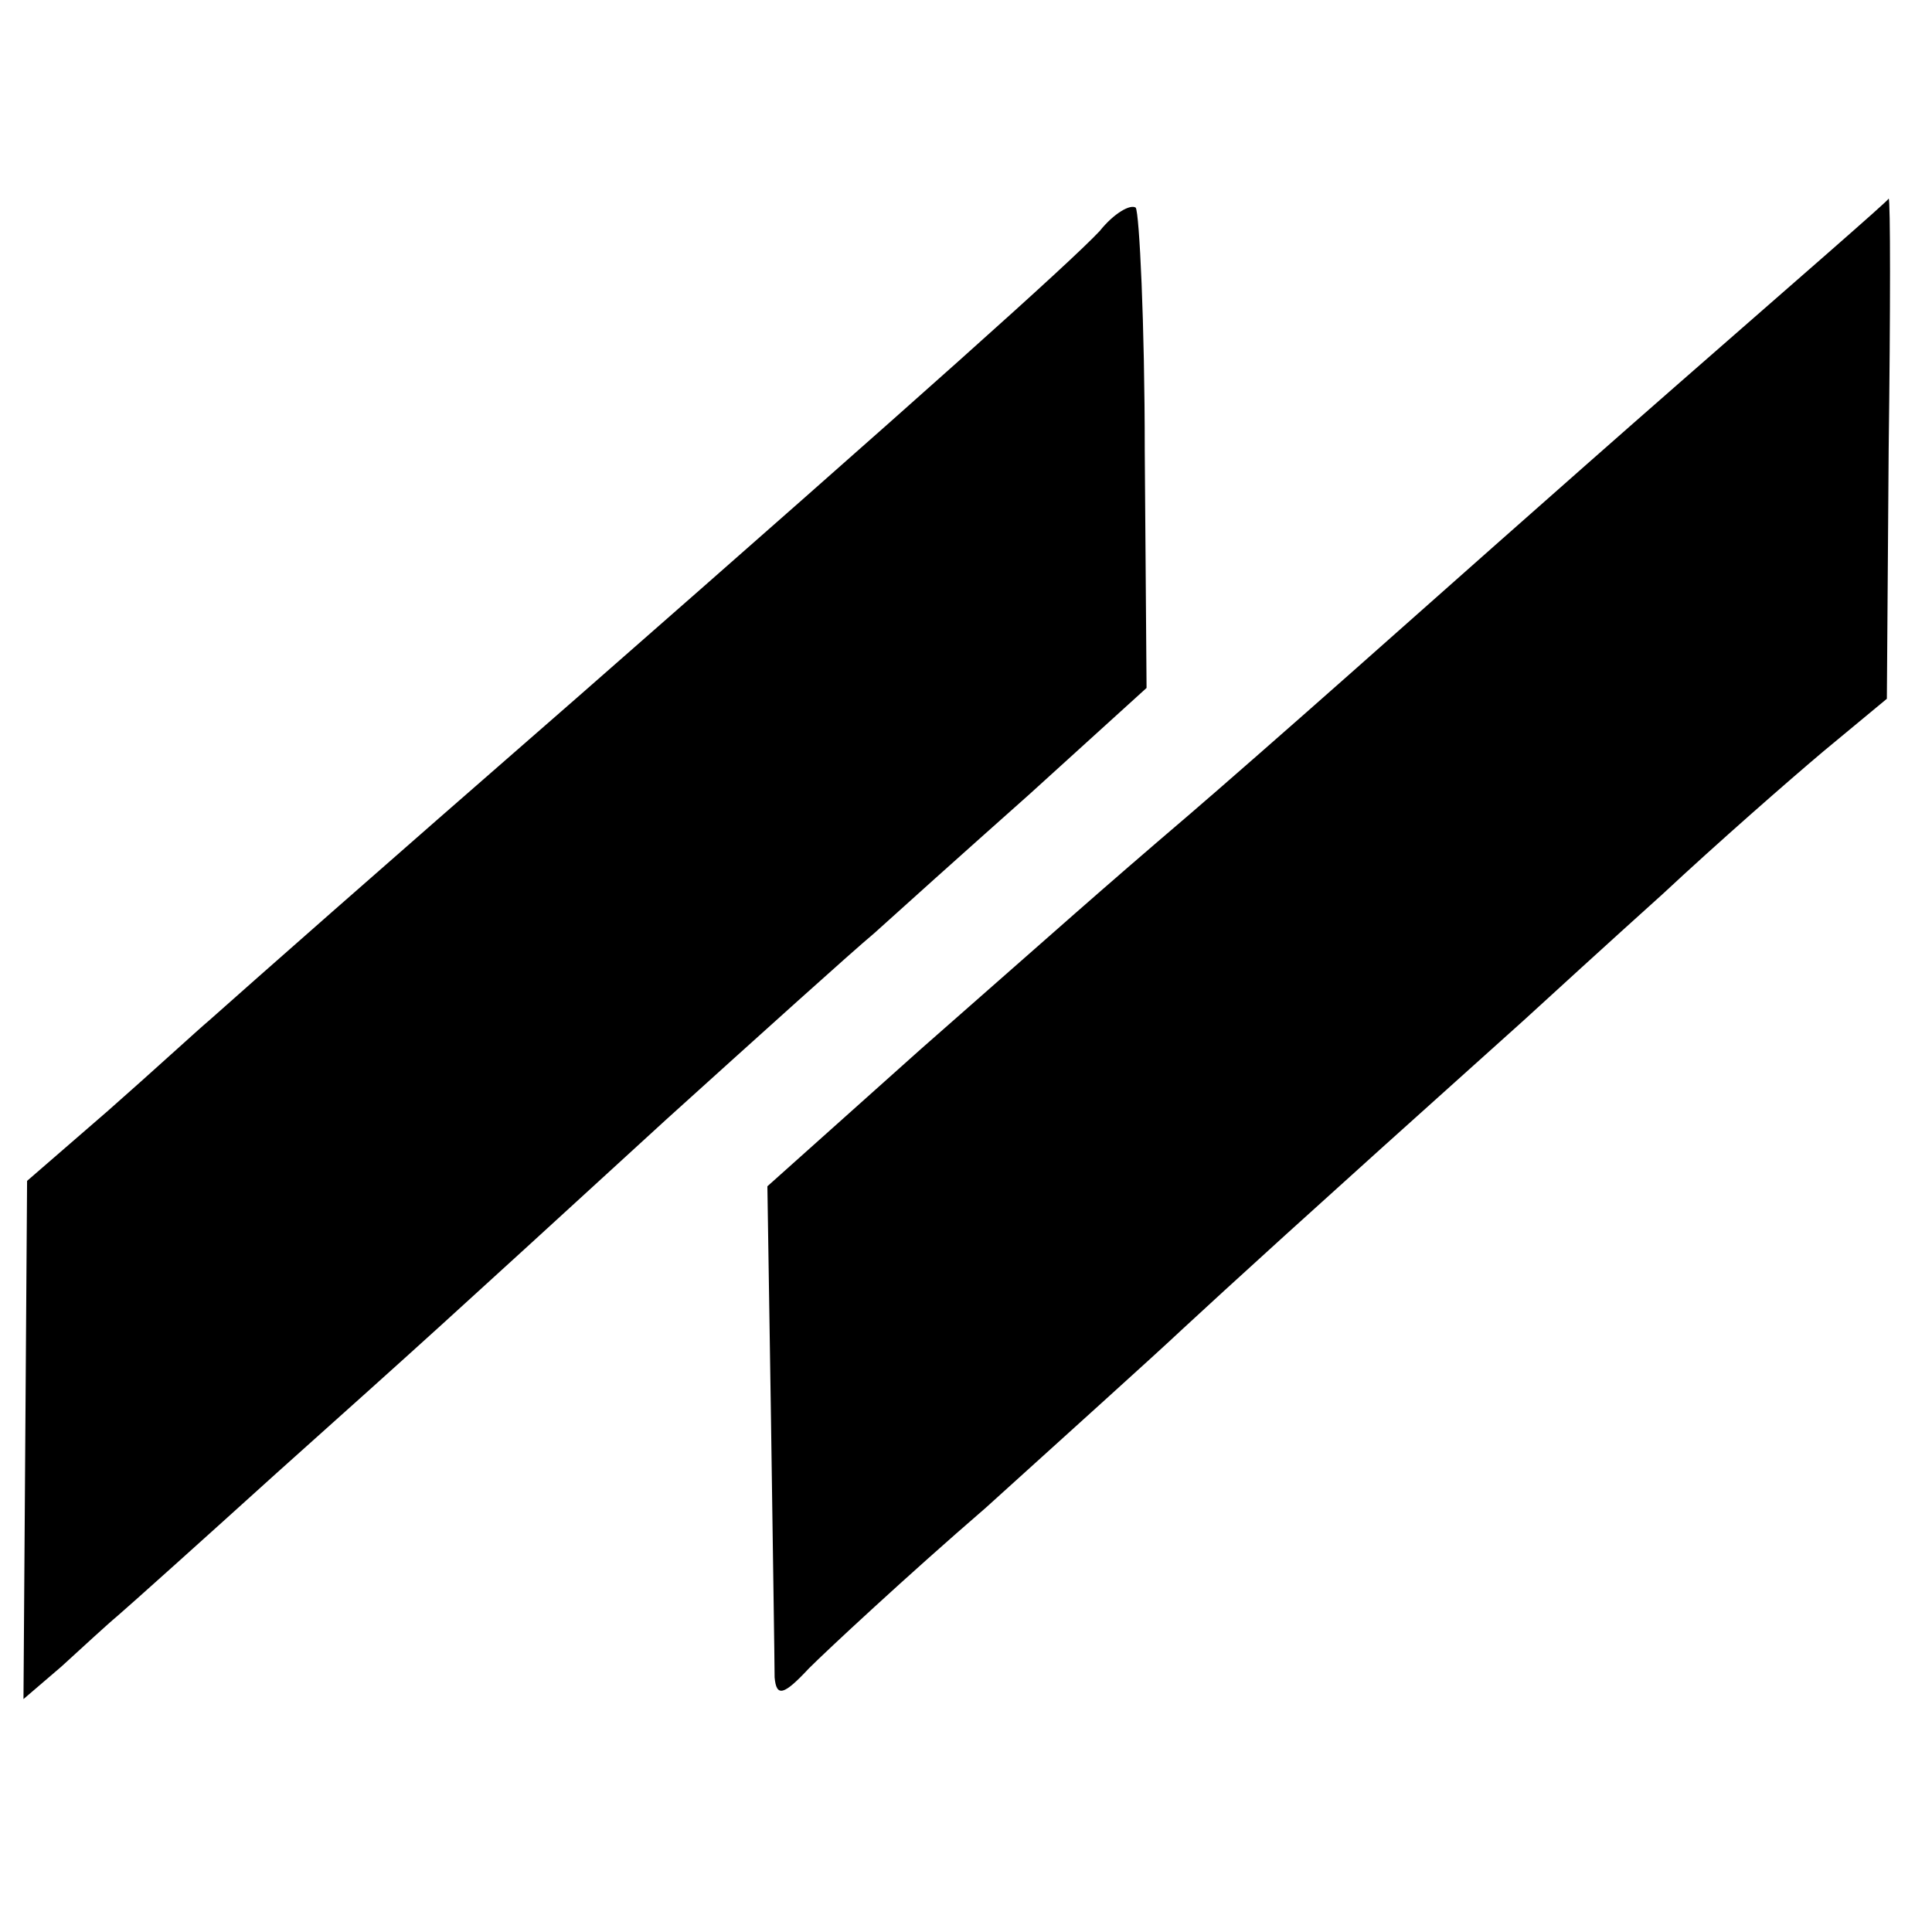
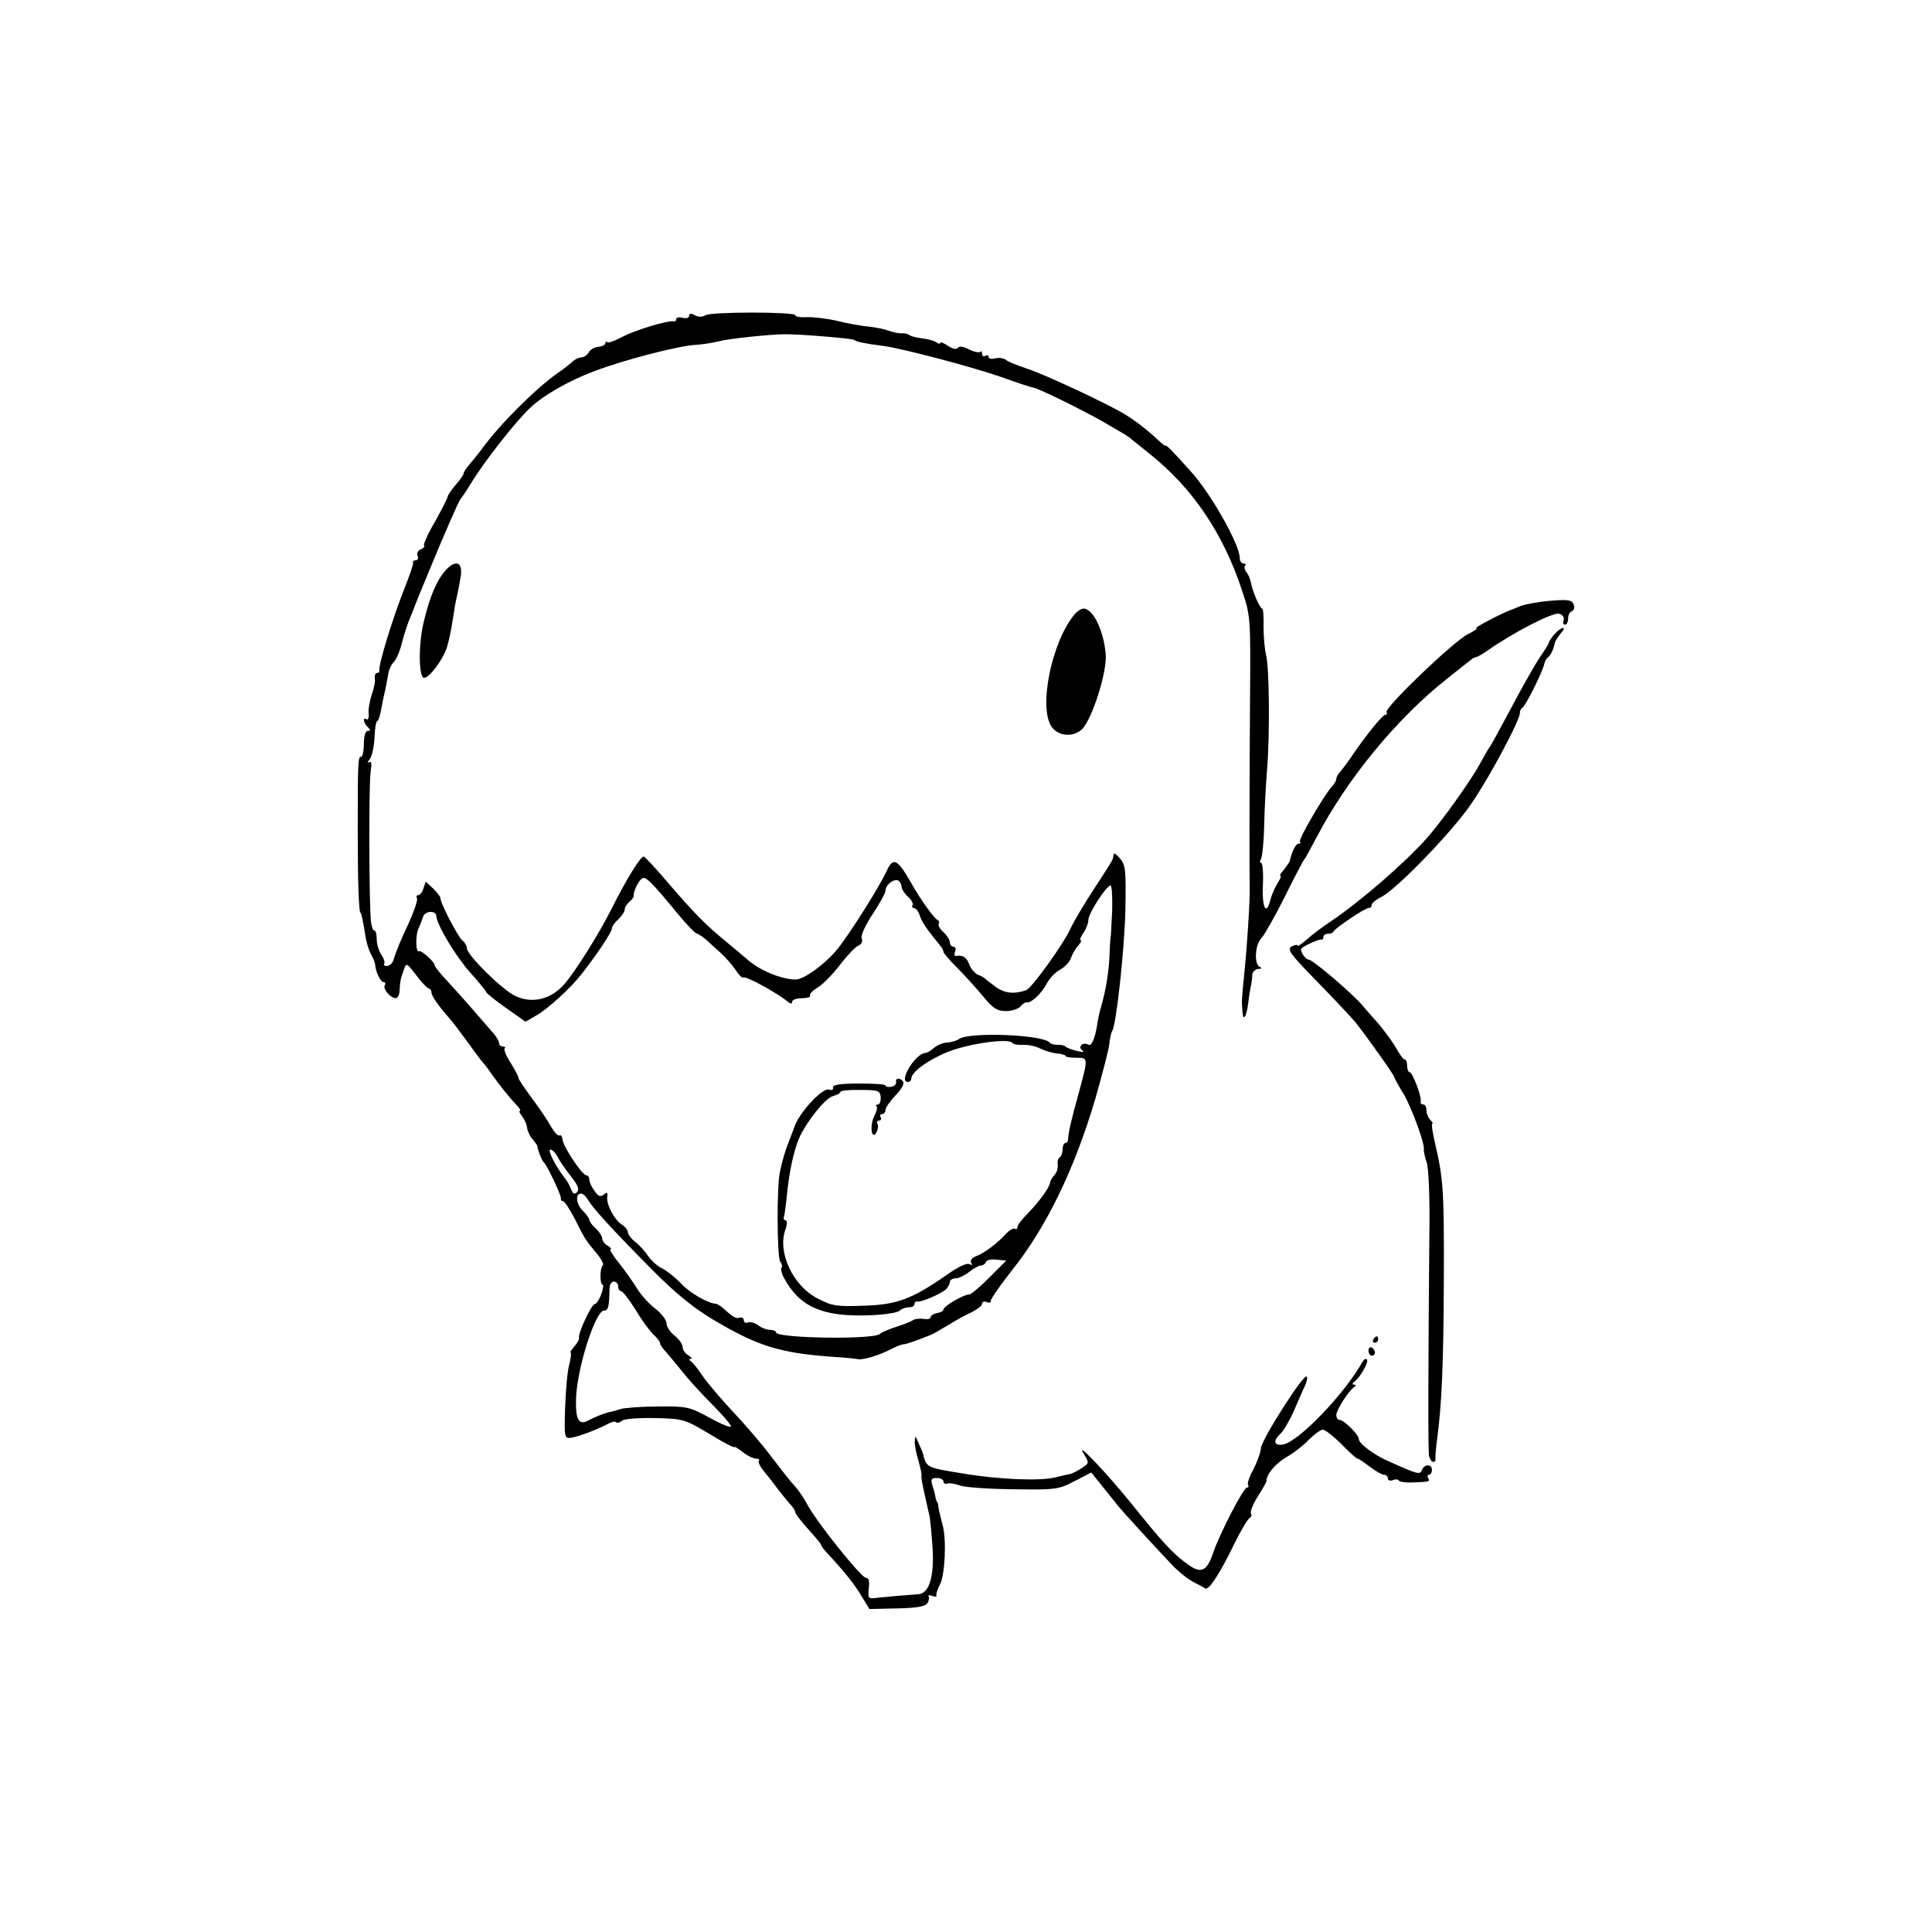
- <svg xmlns="http://www.w3.org/2000/svg" version="1.0" width="107pt" height="107pt" viewBox="0 0 107 107" preserveAspectRatio="xMidYMid meet">
-   <g transform="translate(0,107) scale(0.1,-0.1)" fill="#000000" stroke="none">
-     <path d="M609 942 c-17 -18 -95 -88 -289 -258 -117 -102 -177 -155 -204 -179 -6 -5 -31 -28 -56 -50 l-45 -39 -1 -144 -1 -143 21 18 c11 10 25 23 31 28 7 6 46 41 88 79 86 77 86 77 216 196 52 47 103 93 115 103 11 10 50 45 86 77 l65 59 -1 131 c0 71 -3 132 -5 135 -3 2 -12 -3 -20 -13z" />
-     <path d="M929 857 c-64 -56 -145 -128 -180 -159 -35 -31 -75 -66 -89 -78 -55 -47 -68 -59 -150 -131 l-85 -76 2 -129 c1 -71 2 -135 2 -143 1 -11 5 -10 19 5 10 10 54 51 98 89 43 39 92 83 109 99 26 24 63 58 189 171 12 11 47 43 77 70 30 28 70 63 89 79 l35 29 1 138 c1 77 1 139 0 139 0 -1 -53 -47 -117 -103z" />
+ <svg xmlns="http://www.w3.org/2000/svg" version="1.0" width="600pt" height="600pt" viewBox="0 0 600 600" preserveAspectRatio="xMidYMid meet">
+   <g transform="translate(0,600) scale(0.1,-0.1)" fill="#000000" stroke="none">
+     <path d="M2140 5019 c0 -6 -9 -9 -20 -6 -11 3 -20 1 -20 -4 0 -5 -3 -8 -7 -7 -17 4 -117 -26 -158 -47 -24 -13 -46 -21 -49 -18 -3 4 -6 2 -6 -3 0 -5 -10 -10 -22 -11 -12 -1 -26 -9 -30 -18 -5 -8 -15 -15 -23 -15 -7 0 -20 -6 -27 -13 -7 -7 -29 -24 -48 -37 -69 -49 -180 -160 -234 -235 -11 -14 -28 -36 -38 -47 -10 -12 -18 -24 -18 -28 0 -4 -11 -20 -25 -36 -14 -16 -25 -33 -25 -37 0 -4 -18 -39 -39 -77 -22 -37 -37 -71 -34 -74 3 -3 -1 -8 -10 -12 -9 -3 -13 -12 -10 -20 3 -8 0 -14 -6 -14 -6 0 -10 -3 -8 -8 1 -4 -10 -36 -24 -72 -38 -94 -84 -245 -81 -262 1 -5 -2 -8 -7 -8 -5 0 -8 -7 -7 -16 2 -10 -3 -33 -10 -53 -6 -19 -11 -45 -9 -58 1 -12 -2 -20 -6 -17 -13 8 -11 -10 3 -24 9 -9 9 -12 0 -12 -7 0 -12 -16 -12 -40 0 -22 -4 -40 -8 -40 -10 0 -11 -8 -11 -225 0 -161 3 -260 9 -260 2 0 9 -33 15 -73 3 -18 10 -43 17 -55 7 -12 12 -26 13 -32 1 -22 17 -55 26 -55 6 0 7 -5 4 -10 -7 -11 18 -40 34 -40 6 0 12 11 12 25 2 29 2 32 13 63 8 23 9 22 39 -17 17 -23 35 -41 39 -41 4 0 8 -6 8 -12 0 -12 22 -42 62 -88 7 -8 31 -40 53 -70 21 -30 42 -57 45 -60 3 -3 17 -21 30 -40 25 -35 54 -71 78 -96 7 -8 10 -14 6 -14 -3 0 0 -7 7 -16 7 -9 15 -25 16 -37 2 -12 10 -28 18 -36 7 -9 14 -18 14 -21 0 -9 14 -45 20 -50 10 -8 55 -104 53 -112 -1 -5 2 -8 6 -8 5 0 22 -26 38 -57 31 -62 31 -62 69 -108 13 -16 21 -32 17 -35 -9 -6 -10 -60 0 -60 3 0 1 -13 -5 -30 -6 -16 -15 -30 -20 -30 -10 0 -52 -91 -49 -104 2 -5 -5 -17 -14 -27 -9 -11 -15 -19 -12 -19 3 0 1 -17 -4 -37 -6 -21 -11 -81 -13 -135 -3 -93 -2 -96 19 -93 25 4 82 26 112 42 12 7 24 10 27 6 4 -3 12 -1 19 5 8 6 50 9 103 8 88 -2 92 -4 168 -49 42 -26 77 -44 77 -41 0 3 12 -4 26 -15 15 -12 34 -21 42 -21 8 0 12 -3 9 -6 -4 -4 4 -19 16 -34 12 -14 33 -41 47 -60 14 -18 31 -39 38 -46 6 -7 12 -16 12 -21 0 -4 18 -28 40 -52 22 -24 40 -46 40 -49 0 -3 7 -12 15 -21 55 -59 89 -101 110 -137 l25 -41 86 2 c60 1 88 6 94 16 5 7 6 17 4 21 -3 4 2 5 11 2 9 -4 15 -3 13 2 -1 5 4 20 11 33 16 29 21 143 8 186 -4 17 -10 39 -12 50 -1 11 -3 20 -4 20 -2 0 -4 7 -6 16 -1 9 -6 26 -10 38 -5 17 -2 21 14 21 12 0 21 -5 21 -11 0 -6 6 -9 13 -6 6 2 23 -1 37 -6 14 -6 88 -11 165 -12 134 -2 141 -1 192 25 l52 27 33 -41 c18 -23 40 -49 48 -60 16 -20 114 -127 170 -186 20 -21 50 -45 68 -54 17 -9 33 -17 35 -19 11 -7 46 47 91 140 19 39 40 74 46 78 6 3 8 10 5 15 -3 5 6 29 21 52 15 24 27 45 27 48 -1 20 27 54 61 74 23 13 55 38 71 55 17 17 36 31 43 31 7 0 33 -20 58 -45 24 -25 47 -45 50 -45 3 0 20 -11 38 -25 18 -14 38 -25 44 -25 7 0 12 -5 12 -11 0 -6 7 -9 15 -6 8 4 16 3 19 -1 3 -4 22 -7 43 -6 53 2 55 3 48 14 -3 6 -2 10 3 10 5 0 9 7 9 15 0 19 -23 19 -31 0 -6 -16 -13 -14 -106 28 -45 20 -90 54 -90 68 0 13 -46 59 -59 59 -6 0 -11 7 -11 15 0 16 37 74 55 87 7 5 7 8 0 8 -6 0 -6 3 0 8 18 12 47 63 40 70 -3 4 -10 0 -14 -8 -57 -101 -198 -247 -246 -256 -29 -5 -33 11 -7 35 9 9 28 41 41 71 13 30 28 65 34 77 6 13 8 25 5 28 -9 10 -138 -192 -142 -222 -1 -15 -13 -46 -24 -67 -12 -22 -19 -43 -16 -48 3 -4 1 -8 -4 -8 -10 0 -86 -146 -105 -204 -19 -56 -37 -64 -77 -35 -46 32 -78 67 -180 194 -80 98 -171 193 -145 151 18 -29 18 -30 -5 -45 -12 -8 -28 -16 -34 -18 -6 -1 -28 -6 -48 -11 -47 -12 -176 -7 -288 12 -116 19 -112 17 -125 66 -1 3 -7 16 -13 30 -9 22 -11 22 -11 5 -1 -11 4 -38 11 -60 6 -22 11 -43 10 -48 -2 -6 3 -31 24 -122 3 -11 7 -57 10 -101 6 -89 -10 -143 -44 -145 -43 -3 -100 -8 -127 -11 -29 -4 -30 -2 -27 29 3 23 0 33 -9 33 -15 1 -153 173 -182 228 -10 19 -27 44 -38 56 -11 11 -43 52 -72 90 -28 38 -83 102 -121 142 -38 41 -80 90 -94 111 -14 21 -30 41 -36 45 -7 5 -7 8 -1 8 6 0 2 5 -7 11 -10 5 -18 17 -18 26 0 8 -11 24 -25 35 -14 11 -25 28 -25 38 0 11 -16 31 -35 46 -19 14 -45 43 -57 63 -12 20 -37 55 -56 79 -19 23 -30 42 -26 42 5 0 1 5 -8 11 -10 5 -18 16 -18 23 0 7 -9 21 -20 31 -11 10 -20 22 -20 27 0 4 -9 17 -21 29 -20 20 -23 53 -4 52 6 0 15 -9 21 -19 14 -25 76 -93 200 -218 70 -71 127 -117 185 -152 142 -85 210 -106 379 -118 36 -2 70 -6 75 -7 15 -3 66 12 100 30 17 9 35 16 40 16 9 0 39 11 85 29 8 3 33 18 55 31 22 14 55 32 73 40 17 9 32 20 32 26 0 6 7 9 15 5 8 -3 14 -1 12 4 -1 5 28 47 65 94 109 136 196 318 260 535 21 74 41 150 43 168 2 19 6 37 9 41 13 21 38 252 41 375 2 122 1 140 -16 160 -10 12 -19 19 -20 15 -1 -5 -2 -11 -3 -15 -1 -5 -27 -46 -58 -93 -31 -47 -64 -103 -74 -125 -22 -48 -120 -184 -137 -190 -35 -13 -65 -10 -92 8 -16 12 -32 24 -35 27 -3 4 -13 9 -23 13 -9 4 -22 18 -27 32 -8 22 -20 30 -42 26 -4 0 -5 6 -2 14 4 8 1 15 -5 15 -6 0 -11 6 -11 13 0 8 -9 22 -20 32 -11 10 -17 21 -15 25 3 5 2 10 -2 12 -11 4 -55 65 -85 119 -41 71 -54 77 -73 37 -23 -51 -116 -198 -154 -245 -37 -46 -103 -94 -129 -95 -42 0 -106 25 -146 58 -17 15 -51 43 -75 63 -62 51 -96 86 -176 179 -38 45 -73 82 -76 82 -10 0 -54 -71 -99 -161 -42 -83 -112 -194 -147 -235 -42 -48 -100 -62 -153 -37 -39 18 -150 127 -150 148 0 7 -6 18 -14 24 -14 12 -71 121 -68 132 0 4 -10 16 -22 29 l-24 22 -7 -21 c-3 -12 -11 -21 -16 -21 -6 0 -7 -4 -4 -10 3 -5 -10 -43 -29 -84 -20 -41 -38 -87 -42 -101 -3 -14 -13 -25 -22 -25 -8 0 -12 3 -9 6 3 4 0 16 -8 28 -8 11 -15 33 -15 48 0 16 -3 28 -7 28 -5 0 -9 12 -11 28 -6 57 -7 429 -1 464 4 26 3 35 -5 31 -6 -4 -5 0 2 9 7 9 14 39 15 67 1 28 5 51 8 51 4 0 10 19 14 43 4 23 10 49 12 57 2 8 5 27 8 43 2 15 10 34 18 41 8 8 20 36 26 63 7 26 18 59 24 73 6 14 11 27 12 30 1 3 7 18 13 33 7 16 21 52 33 80 45 110 94 222 99 227 3 3 17 23 30 45 42 69 137 191 185 237 40 39 122 86 200 115 91 35 262 79 315 82 19 1 52 6 72 11 29 8 152 21 203 22 44 1 208 -13 216 -17 10 -7 35 -12 90 -19 62 -8 280 -66 369 -97 47 -17 92 -32 100 -33 15 -2 147 -67 211 -103 20 -12 47 -27 60 -35 13 -7 28 -17 34 -23 7 -5 32 -26 56 -45 133 -106 228 -247 286 -423 27 -81 27 -84 25 -347 -2 -305 -2 -534 -1 -570 2 -35 -9 -204 -18 -286 -4 -38 -7 -75 -6 -81 2 -40 4 -46 9 -40 3 3 8 21 10 39 2 18 6 42 8 53 3 11 5 28 5 38 1 9 9 17 19 18 10 0 12 3 5 6 -19 7 -16 70 5 90 9 10 42 68 72 128 30 61 57 112 60 115 3 3 20 34 39 70 95 182 250 370 406 493 33 26 65 52 72 57 7 6 15 10 19 10 3 0 18 9 33 19 77 55 205 121 223 115 11 -3 17 -12 14 -20 -3 -8 -1 -14 4 -14 6 0 10 9 10 19 0 11 5 21 12 23 6 2 9 12 5 21 -5 14 -17 16 -74 11 -37 -3 -79 -11 -93 -17 -14 -6 -27 -11 -30 -12 -23 -8 -113 -55 -105 -55 6 -1 -7 -10 -29 -21 -45 -24 -258 -228 -250 -241 3 -4 1 -8 -4 -8 -9 0 -65 -70 -112 -140 -8 -12 -21 -28 -27 -36 -7 -7 -13 -17 -13 -23 0 -5 -6 -16 -13 -23 -23 -24 -106 -166 -100 -172 4 -3 2 -6 -4 -6 -9 0 -21 -25 -27 -52 0 -4 -9 -16 -18 -28 -10 -11 -15 -20 -12 -20 4 0 0 -10 -8 -22 -8 -13 -18 -35 -22 -50 -13 -54 -27 -29 -24 42 2 39 -1 70 -5 70 -5 0 -5 5 -1 12 4 7 9 53 10 103 1 49 5 128 9 175 9 112 7 317 -3 355 -4 17 -8 56 -8 87 1 32 -1 58 -4 58 -7 0 -30 52 -35 80 -2 12 -9 28 -15 34 -5 7 -7 16 -3 19 3 4 1 7 -5 7 -7 0 -12 8 -12 18 0 41 -90 200 -151 267 -15 17 -39 43 -53 58 -14 15 -26 26 -26 23 0 -3 -10 5 -23 17 -33 31 -69 59 -103 80 -56 34 -249 124 -304 142 -30 10 -61 22 -67 28 -7 5 -22 7 -33 4 -11 -3 -20 -1 -20 5 0 5 -4 6 -10 3 -5 -3 -10 -1 -10 6 0 7 -3 10 -6 6 -4 -3 -19 0 -35 8 -17 9 -30 11 -34 5 -4 -6 -16 -4 -31 6 -13 9 -24 13 -24 9 0 -4 -6 -3 -12 2 -7 5 -26 10 -43 12 -16 2 -34 6 -40 10 -5 4 -17 7 -25 6 -8 -1 -26 3 -40 8 -14 5 -43 11 -65 13 -22 2 -66 10 -97 18 -32 7 -74 12 -93 11 -19 -1 -35 1 -35 6 0 11 -263 11 -279 0 -10 -6 -22 -6 -33 0 -12 7 -18 6 -18 -2z m-35 -1857 c28 -34 54 -61 59 -61 4 -1 18 -10 30 -20 11 -11 33 -30 47 -43 14 -13 34 -36 44 -51 10 -15 20 -25 23 -23 6 7 103 -46 136 -73 11 -9 16 -10 16 -2 0 6 14 11 31 11 16 0 28 4 25 8 -3 5 8 16 23 25 16 9 47 41 70 71 23 30 49 57 58 60 9 4 13 13 9 22 -3 9 11 40 34 75 22 33 40 66 40 73 0 18 27 39 40 31 5 -3 10 -12 10 -19 0 -7 9 -21 20 -31 11 -10 17 -22 14 -26 -3 -5 -1 -9 5 -9 5 0 13 -10 17 -22 6 -20 20 -41 64 -95 6 -7 10 -15 10 -19 0 -4 19 -26 43 -50 23 -23 59 -63 80 -88 31 -38 44 -46 71 -46 19 0 39 7 46 15 6 8 15 13 18 12 13 -4 47 28 62 57 8 16 27 37 43 45 15 9 30 25 33 36 4 11 13 28 22 38 8 9 12 17 8 17 -4 0 0 10 8 22 9 12 16 31 16 41 0 20 56 107 69 107 4 0 6 -35 5 -77 -2 -43 -4 -78 -4 -78 -1 0 -3 -25 -4 -55 -2 -57 -11 -112 -26 -165 -5 -16 -11 -43 -13 -60 -7 -43 -18 -66 -28 -59 -16 9 -33 -7 -18 -18 9 -5 3 -6 -16 -2 -16 4 -32 10 -35 13 -3 4 -14 7 -25 6 -11 0 -22 3 -25 7 -19 25 -252 34 -282 11 -7 -5 -24 -10 -37 -11 -13 0 -31 -8 -40 -16 -10 -9 -22 -16 -27 -16 -31 -1 -85 -90 -55 -90 6 0 11 4 11 10 0 20 51 58 113 83 65 26 191 44 201 28 3 -4 18 -7 33 -6 15 1 40 -4 55 -12 15 -7 39 -14 53 -15 14 -1 25 -5 25 -8 0 -3 15 -5 33 -5 37 0 37 1 7 -110 -24 -86 -32 -123 -33 -142 0 -7 -4 -13 -9 -13 -4 0 -8 -9 -8 -19 0 -11 -4 -22 -9 -25 -5 -4 -8 -14 -6 -24 1 -9 -3 -24 -11 -32 -7 -8 -13 -18 -13 -23 -1 -14 -36 -62 -68 -94 -18 -18 -33 -37 -33 -43 0 -6 -4 -9 -8 -6 -5 3 -18 -5 -29 -17 -29 -31 -64 -57 -91 -68 -14 -5 -20 -14 -16 -21 5 -7 3 -8 -5 -4 -7 5 -35 -8 -69 -32 -110 -77 -157 -94 -260 -97 -85 -3 -98 -1 -144 23 -76 40 -124 143 -99 213 6 17 6 29 1 29 -5 0 -8 6 -5 13 2 6 6 37 9 68 7 70 21 135 38 175 23 51 81 124 105 130 13 4 23 9 23 13 0 4 28 7 62 6 56 0 61 -2 63 -22 1 -13 -3 -23 -8 -23 -6 0 -8 -3 -5 -6 4 -3 0 -17 -7 -30 -15 -30 -8 -78 7 -50 5 9 6 21 3 26 -3 6 -1 10 5 10 6 0 8 5 5 10 -3 6 -1 10 4 10 6 0 11 6 11 13 0 7 14 27 31 45 17 17 28 36 24 42 -8 14 -26 13 -22 -1 1 -6 -6 -13 -15 -14 -10 -2 -18 0 -18 4 0 4 -37 6 -82 6 -59 0 -82 -4 -81 -12 2 -7 -4 -10 -12 -7 -19 8 -89 -67 -106 -111 -6 -16 -15 -39 -19 -50 -10 -24 -21 -60 -28 -95 -10 -45 -9 -265 1 -278 6 -7 7 -15 4 -19 -3 -3 0 -17 8 -32 47 -88 117 -120 257 -116 49 1 95 8 101 14 6 6 19 11 29 11 10 0 18 4 18 10 0 5 3 9 8 8 10 -4 75 24 90 38 6 7 12 17 12 23 0 6 8 11 18 11 9 0 28 9 42 20 14 11 30 20 37 20 6 0 13 5 15 11 2 6 17 9 33 7 l30 -3 -52 -52 c-29 -29 -57 -53 -63 -53 -17 0 -81 -37 -80 -47 0 -4 -8 -9 -20 -11 -11 -2 -20 -8 -20 -13 0 -5 -10 -7 -22 -5 -13 2 -27 0 -33 -4 -5 -4 -28 -13 -50 -20 -22 -7 -46 -17 -53 -23 -22 -18 -322 -13 -322 5 0 4 -8 8 -18 8 -10 0 -27 6 -37 14 -11 8 -25 12 -32 9 -7 -3 -13 0 -13 7 0 6 -6 10 -12 8 -12 -4 -20 0 -53 30 -8 7 -18 13 -22 13 -26 2 -81 34 -107 62 -17 18 -43 39 -58 47 -16 7 -35 25 -45 39 -9 14 -27 34 -40 44 -13 10 -23 24 -23 30 0 7 -9 18 -19 24 -23 15 -49 63 -45 87 2 13 -1 15 -11 6 -10 -8 -17 -6 -29 12 -9 12 -16 28 -16 35 0 7 -4 13 -9 13 -13 0 -72 89 -74 111 -1 10 -5 15 -9 13 -5 -3 -16 9 -26 26 -9 17 -36 57 -59 88 -23 31 -43 60 -43 65 0 4 -11 25 -24 46 -14 21 -22 42 -19 45 4 3 1 6 -5 6 -7 0 -12 5 -12 10 0 6 -7 18 -15 28 -49 57 -105 121 -142 161 -24 25 -43 49 -43 53 0 11 -42 48 -49 44 -10 -6 -11 47 -2 69 5 11 12 28 15 38 6 19 41 20 41 2 2 -28 61 -126 105 -175 27 -30 50 -58 50 -61 0 -3 27 -25 61 -49 l61 -43 33 19 c37 21 108 86 142 130 47 60 93 129 93 140 0 6 9 19 20 29 11 10 20 24 20 30 0 7 7 18 15 25 8 6 14 15 13 18 -2 12 15 47 26 54 11 7 26 -7 111 -110z m-374 -754 c7 -13 25 -40 42 -61 22 -28 27 -41 19 -49 -8 -8 -13 -6 -18 8 -4 10 -12 26 -19 34 -28 35 -56 90 -46 90 6 0 16 -10 22 -22z m189 -403 c0 -8 4 -15 9 -15 5 0 25 -26 45 -58 19 -32 44 -66 56 -77 11 -10 20 -22 20 -27 0 -4 8 -16 18 -26 9 -11 33 -39 52 -63 19 -24 61 -70 92 -101 32 -32 58 -62 58 -68 0 -5 -30 7 -66 27 -63 34 -70 36 -160 35 -52 0 -104 -4 -117 -8 -12 -4 -26 -8 -32 -9 -13 -2 -45 -14 -69 -27 -29 -15 -39 4 -37 69 3 94 60 273 87 273 13 0 16 12 17 68 0 12 6 22 13 22 8 0 14 -7 14 -15z" />
+     <path d="M1383 4228 c-27 -31 -48 -80 -67 -159 -17 -70 -16 -174 1 -174 17 0 59 57 71 95 6 19 14 58 18 85 4 28 9 55 10 60 3 10 16 76 16 85 2 37 -20 40 -49 8z" />
+     <path d="M3338 4093 c-73 -86 -115 -297 -70 -353 23 -28 67 -29 93 -4 31 32 77 176 73 231 -6 74 -39 143 -69 143 -7 0 -19 -8 -27 -17z" />
+     <path d="M4827 4030 c-9 -11 -17 -23 -17 -26 0 -3 -13 -24 -29 -47 -15 -23 -54 -91 -86 -152 -32 -60 -62 -115 -66 -121 -5 -6 -20 -32 -34 -58 -26 -48 -116 -175 -163 -228 -68 -77 -208 -198 -297 -258 -27 -18 -62 -44 -77 -58 -16 -14 -28 -22 -28 -19 0 4 -8 3 -18 -2 -16 -9 -7 -22 77 -108 53 -54 106 -111 119 -126 31 -38 122 -166 122 -172 0 -2 13 -27 30 -54 26 -46 66 -156 62 -172 -1 -4 3 -22 9 -40 6 -20 10 -116 8 -224 -4 -447 -4 -671 -1 -687 3 -10 8 -18 13 -18 5 0 8 3 7 8 -1 4 1 32 5 62 15 110 20 241 21 500 1 273 -2 311 -27 418 -8 34 -12 62 -9 62 3 0 1 5 -6 12 -7 7 -12 20 -12 30 0 10 -4 18 -10 18 -5 0 -9 3 -8 8 5 12 -25 92 -34 92 -4 0 -8 9 -8 20 0 11 -3 20 -8 20 -4 0 -15 15 -25 33 -10 18 -34 51 -52 73 -19 21 -44 50 -56 64 -34 39 -153 140 -165 140 -11 0 -29 30 -22 35 12 10 55 29 61 27 4 -1 7 3 7 8 0 6 6 10 14 10 8 0 16 3 18 8 5 10 97 72 108 72 6 0 10 4 10 10 0 5 14 17 31 25 49 26 221 204 279 290 57 83 150 258 150 280 0 8 4 15 8 17 9 4 65 116 68 137 2 8 7 17 12 20 8 6 17 25 21 46 2 6 10 18 18 28 9 9 12 17 7 17 -5 0 -17 -9 -27 -20z" />
+     <path d="M4265 1840 c-3 -5 -1 -10 4 -10 6 0 11 5 11 10 0 6 -2 10 -4 10 -3 0 -8 -4 -11 -10z" />
+     <path d="M4250 1806 c0 -9 5 -16 10 -16 6 0 10 4 10 9 0 6 -4 13 -10 16 -5 3 -10 -1 -10 -9z" />
  </g>
</svg>
